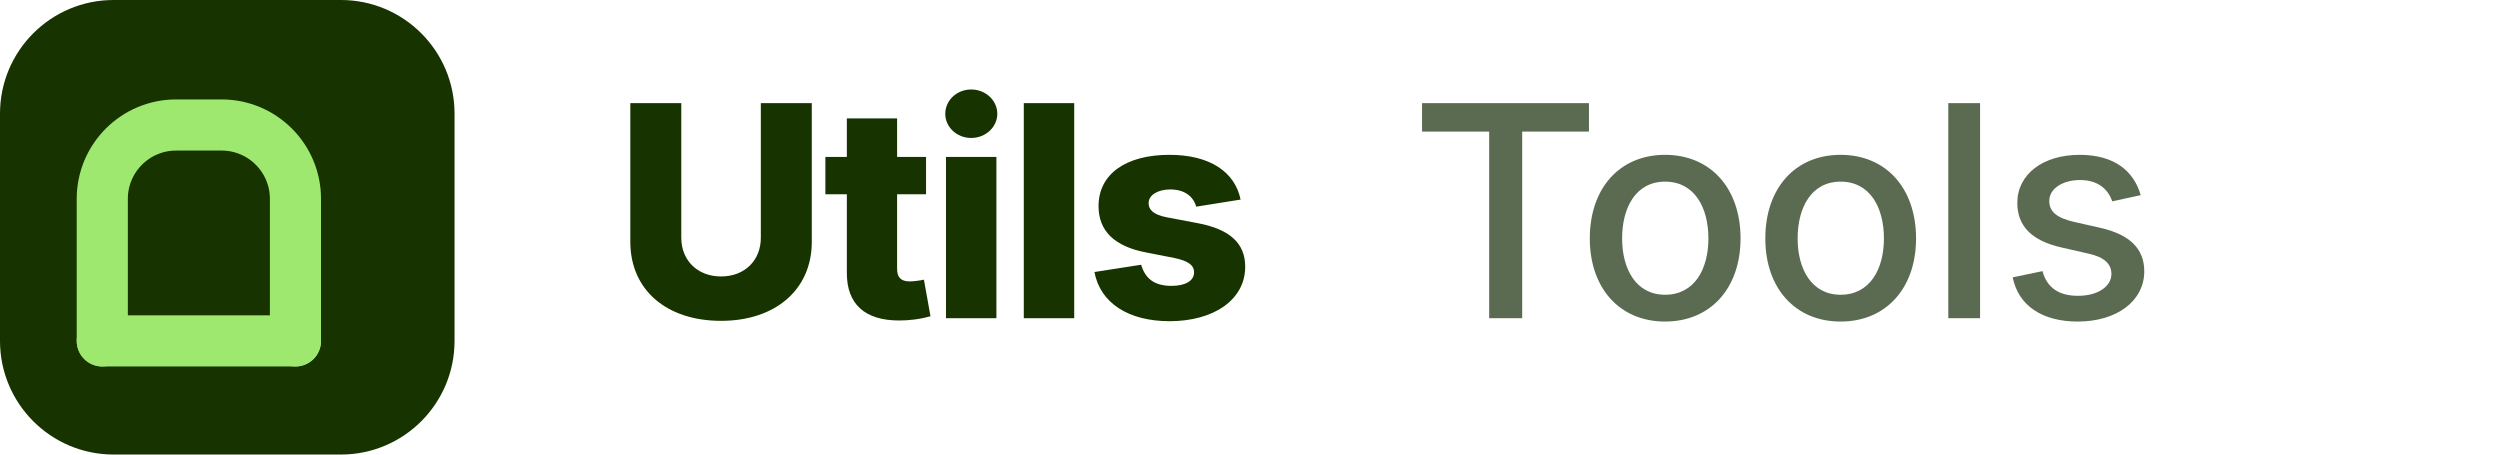
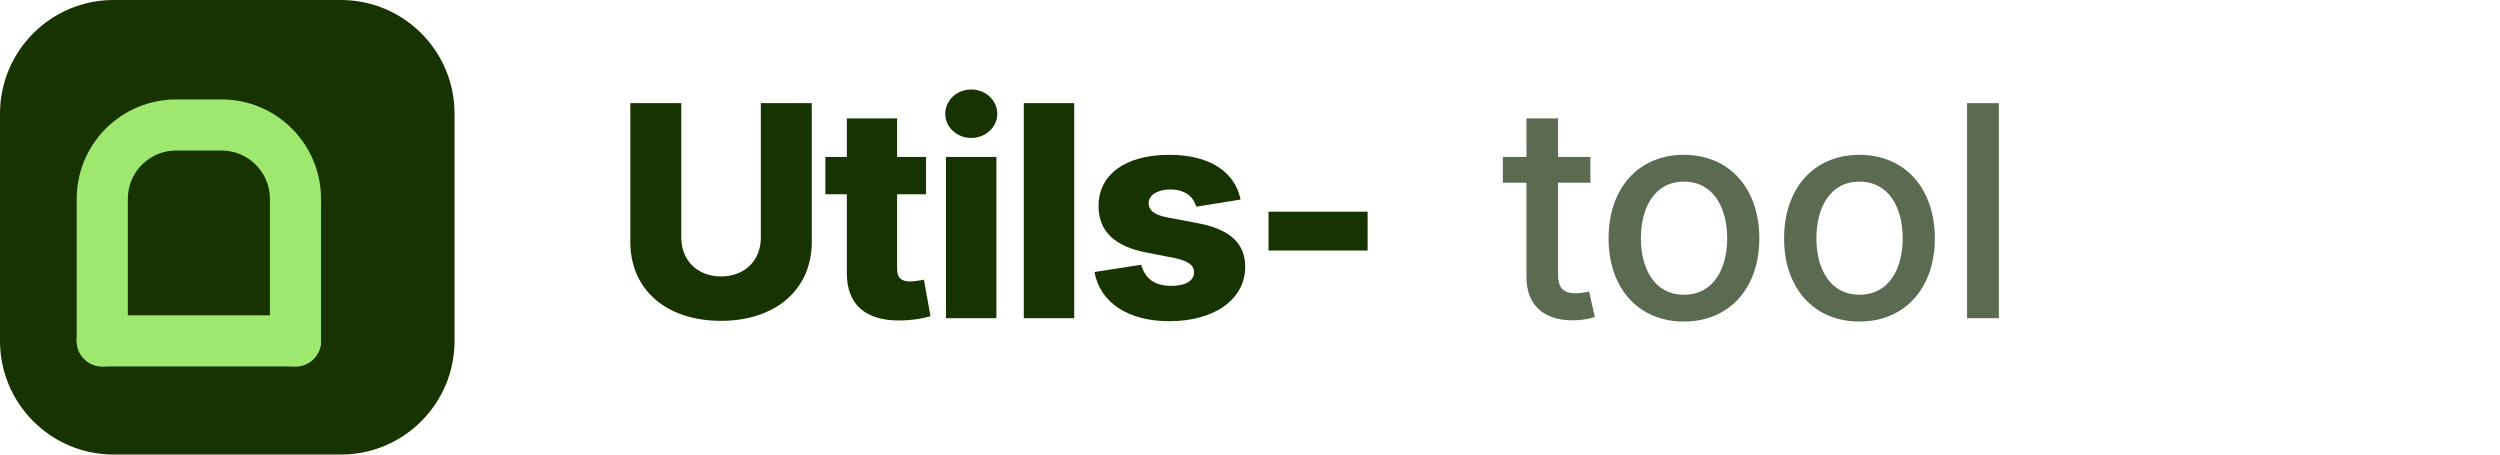
<svg xmlns="http://www.w3.org/2000/svg" viewBox="0 0 220 40" fill="none">
  <rect x="0" y="0" width="40" height="40" rx="10" fill="#163300" />
  <path d="M9 30 V17.5 a6.5 6.5 0 0 1 6.5-6.5 h4 a6.5 6.5 0 0 1 6.5 6.5 V30" stroke="#9fe870" stroke-width="4.5" stroke-linecap="round" fill="none" />
  <path d="M9 30 h17" stroke="#9fe870" stroke-width="4.5" stroke-linecap="round" fill="none" />
-   <text x="54" y="28" font-family="Inter, ui-sans-serif, -apple-system, BlinkMacSystemFont, sans-serif" font-size="26" font-weight="800" fill="#163300" letter-spacing="-0.02em">Utils</text>
-   <text x="124" y="28" font-family="Inter, ui-sans-serif, -apple-system, BlinkMacSystemFont, sans-serif" font-size="26" font-weight="500" fill="#5b6b52" letter-spacing="-0.01em">Tools</text>
+   <text x="54" y="28" font-family="Inter, ui-sans-serif, -apple-system, BlinkMacSystemFont, sans-serif" font-size="26" font-weight="800" fill="#163300" letter-spacing="-0.02em">Utils-</text>
+   <text x="132" y="28" font-family="Inter, ui-sans-serif, -apple-system, BlinkMacSystemFont, sans-serif" font-size="26" font-weight="500" fill="#5b6b52" letter-spacing="-0.01em">tool</text>
</svg>
